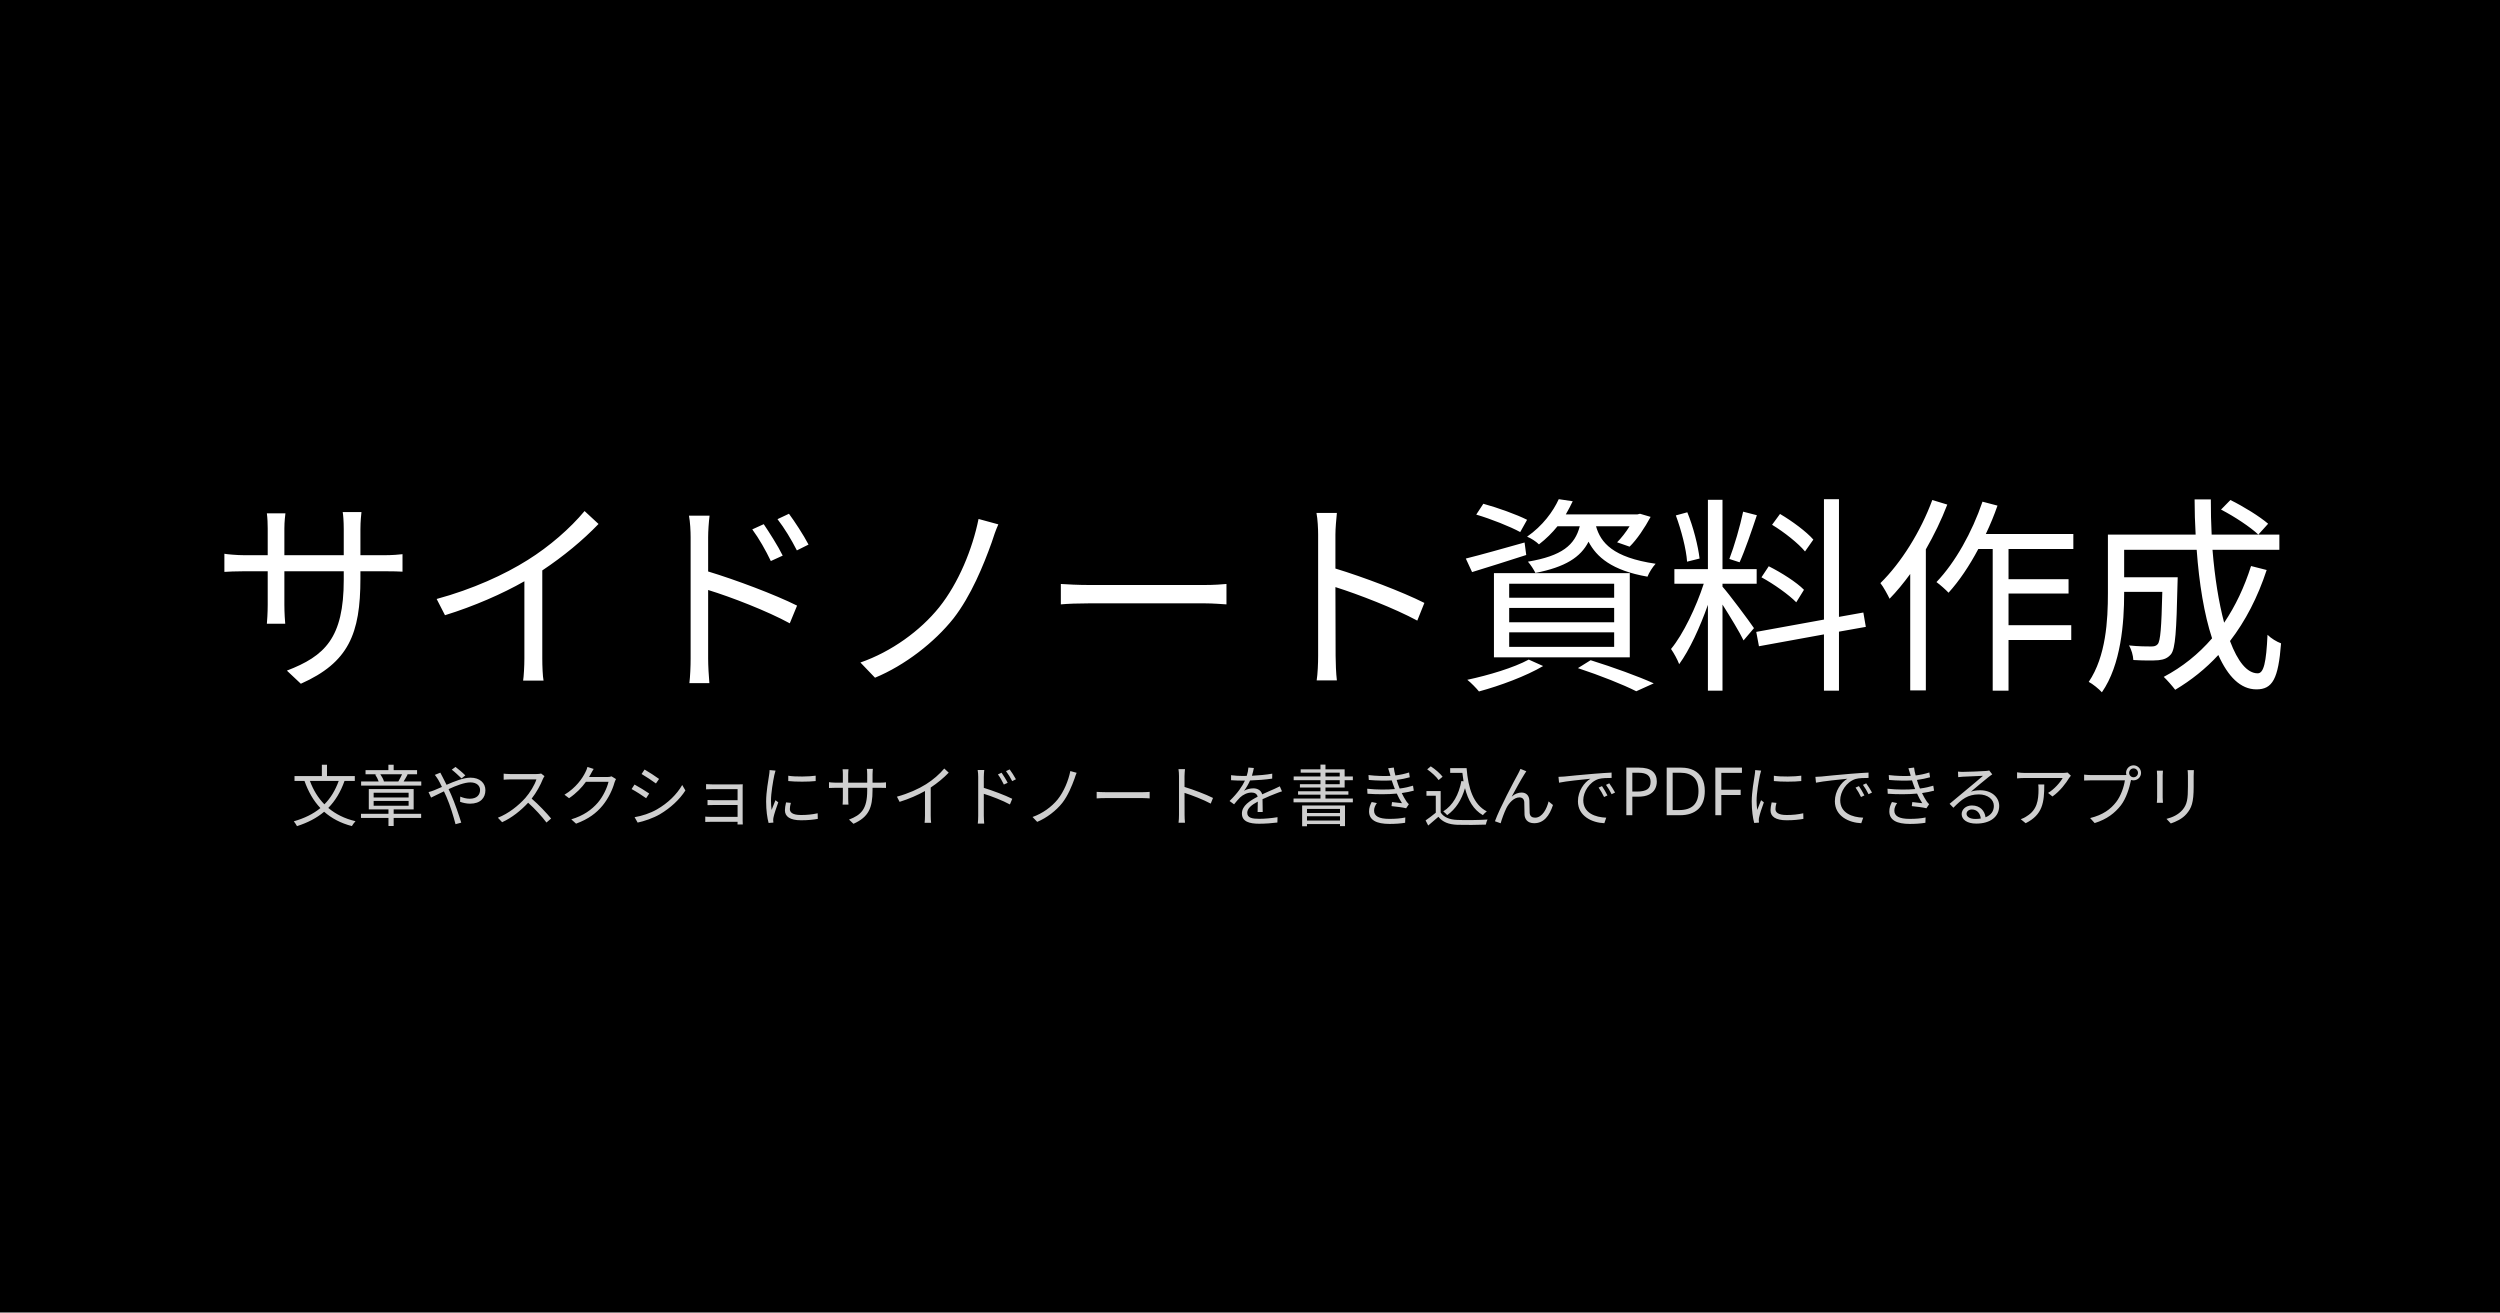
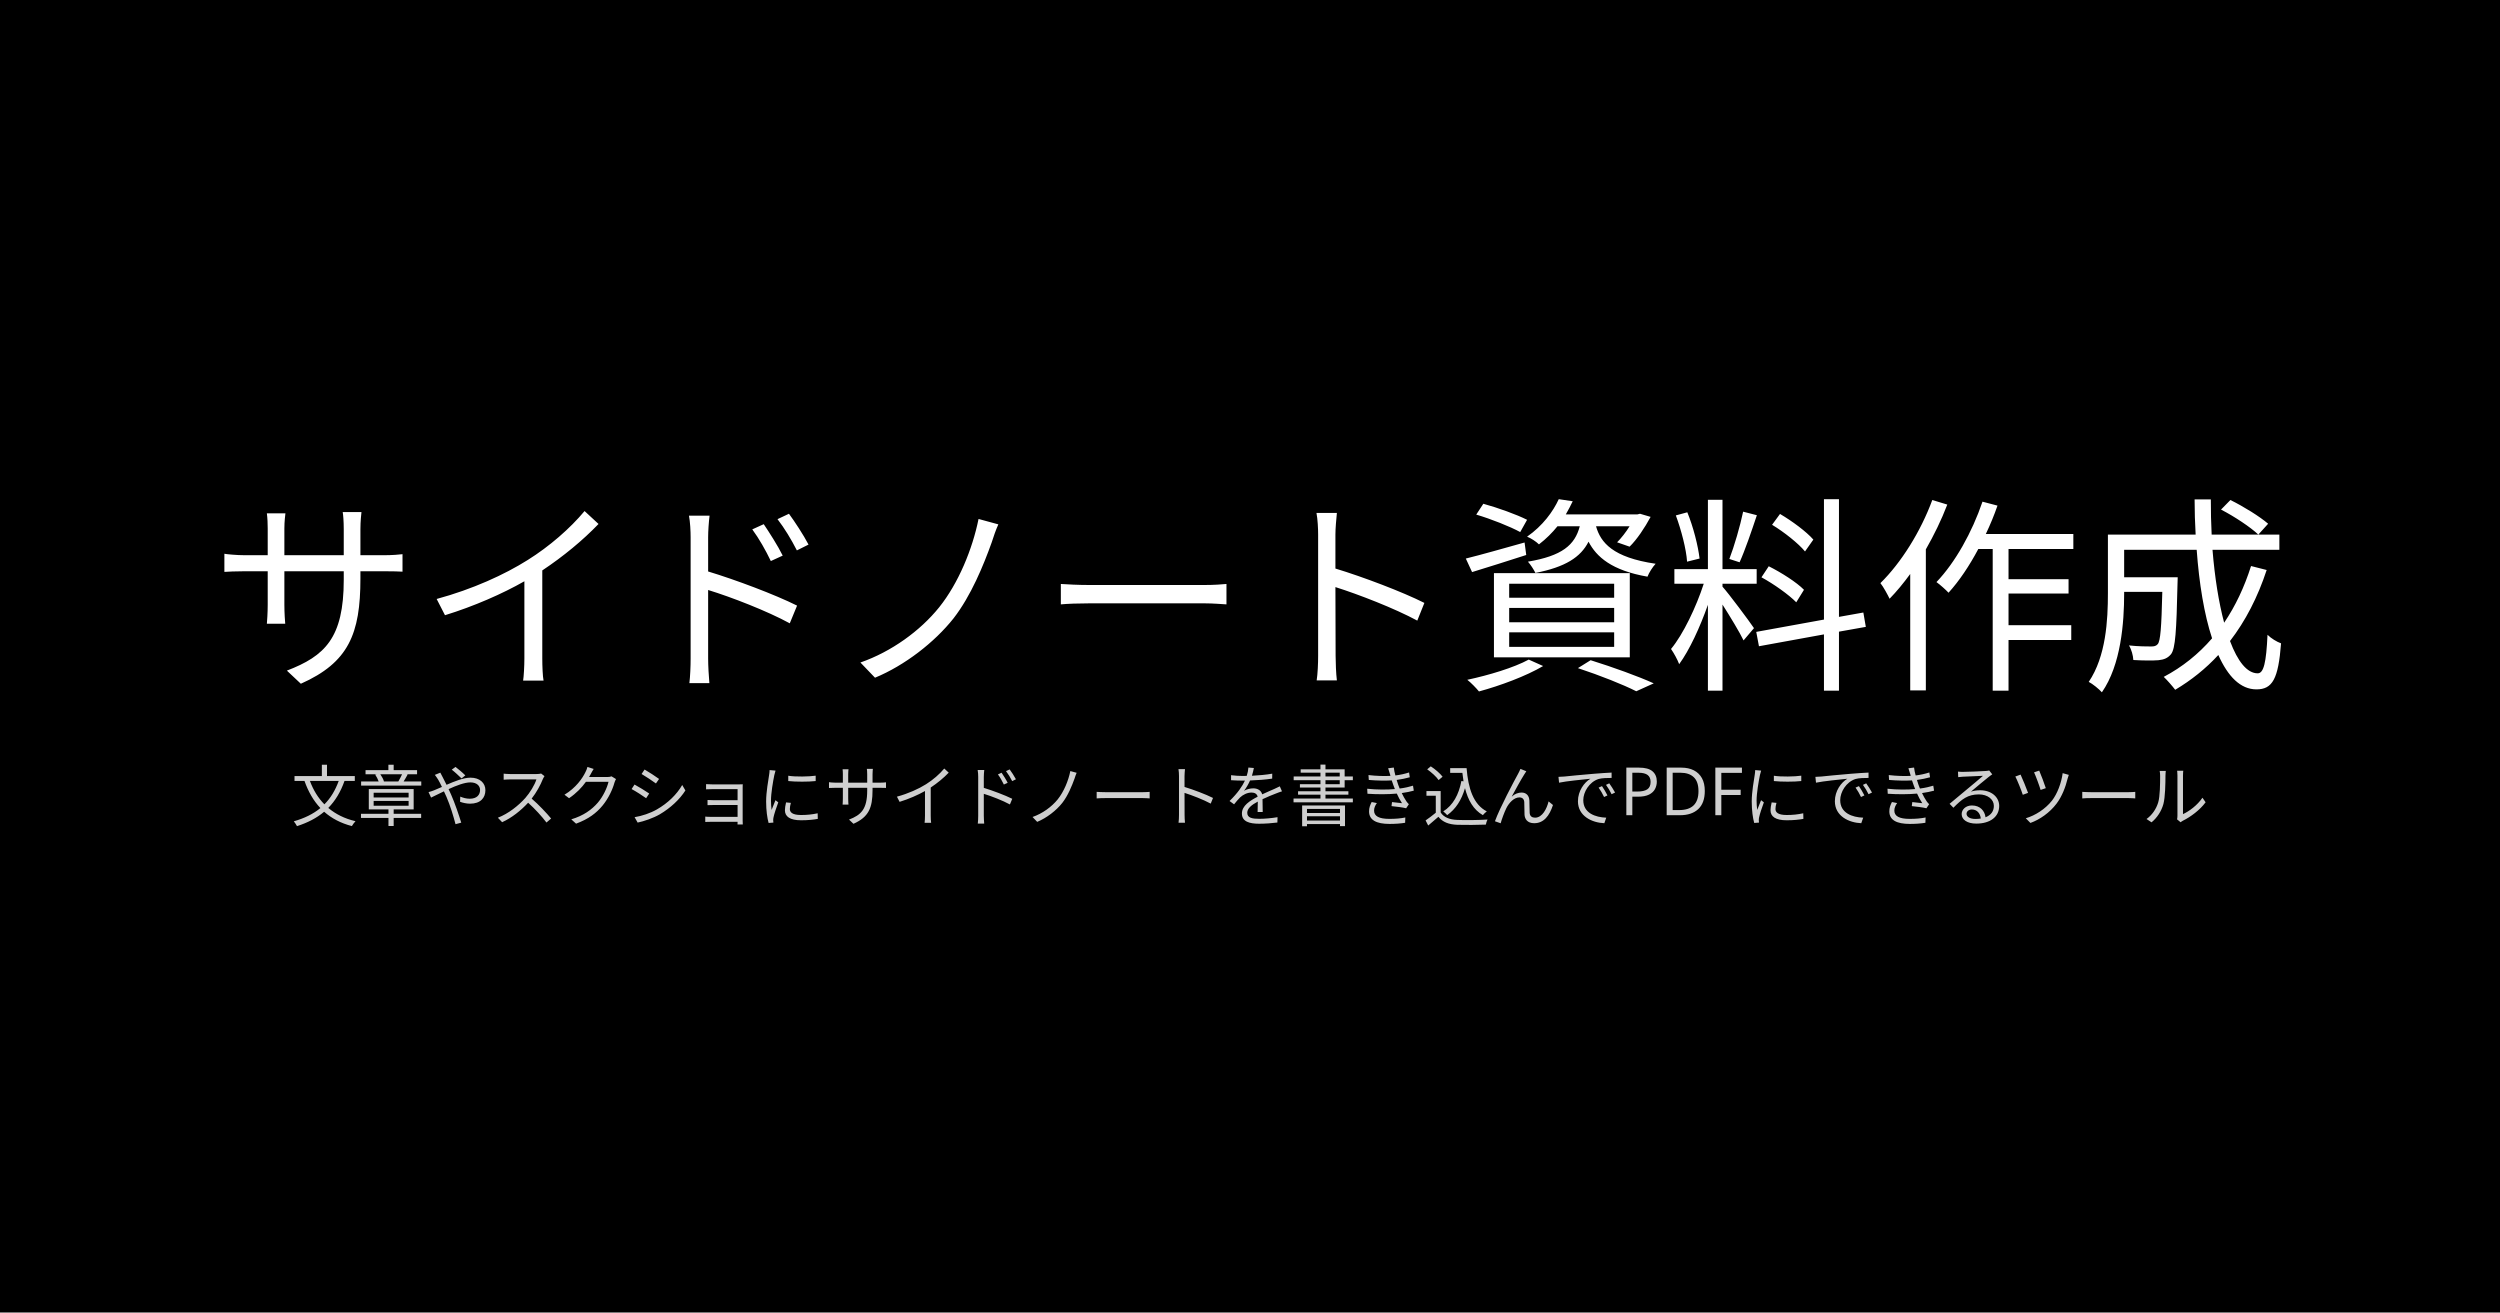
<svg xmlns="http://www.w3.org/2000/svg" width="1200" height="630" viewBox="0 0 1200 630">
  <rect width="1200" height="630" fill="#000000" />
  <text x="600" y="280" text-anchor="middle" dominant-baseline="central" font-family="'Hiragino Sans','Hiragino Kaku Gothic ProN','Yu Gothic',Meiryo,sans-serif" font-weight="400" font-size="100" fill="#ffffff">サイドノート資料作成</text>
-   <text x="600" y="380" text-anchor="middle" dominant-baseline="central" font-family="'Hiragino Sans','Hiragino Kaku Gothic ProN','Yu Gothic',Meiryo,sans-serif" font-weight="400" font-size="32" fill="#cfcfcf">文章やスクショにサイドノートを書き込んでPDFにできるアプリ</text>
+   <text x="600" y="380" text-anchor="middle" dominant-baseline="central" font-family="'Hiragino Sans','Hiragino Kaku Gothic ProN','Yu Gothic',Meiryo,sans-serif" font-weight="400" font-size="32" fill="#cfcfcf">文章やスクショにサイドノートを書き込んでPDFにできるツール</text>
</svg>
